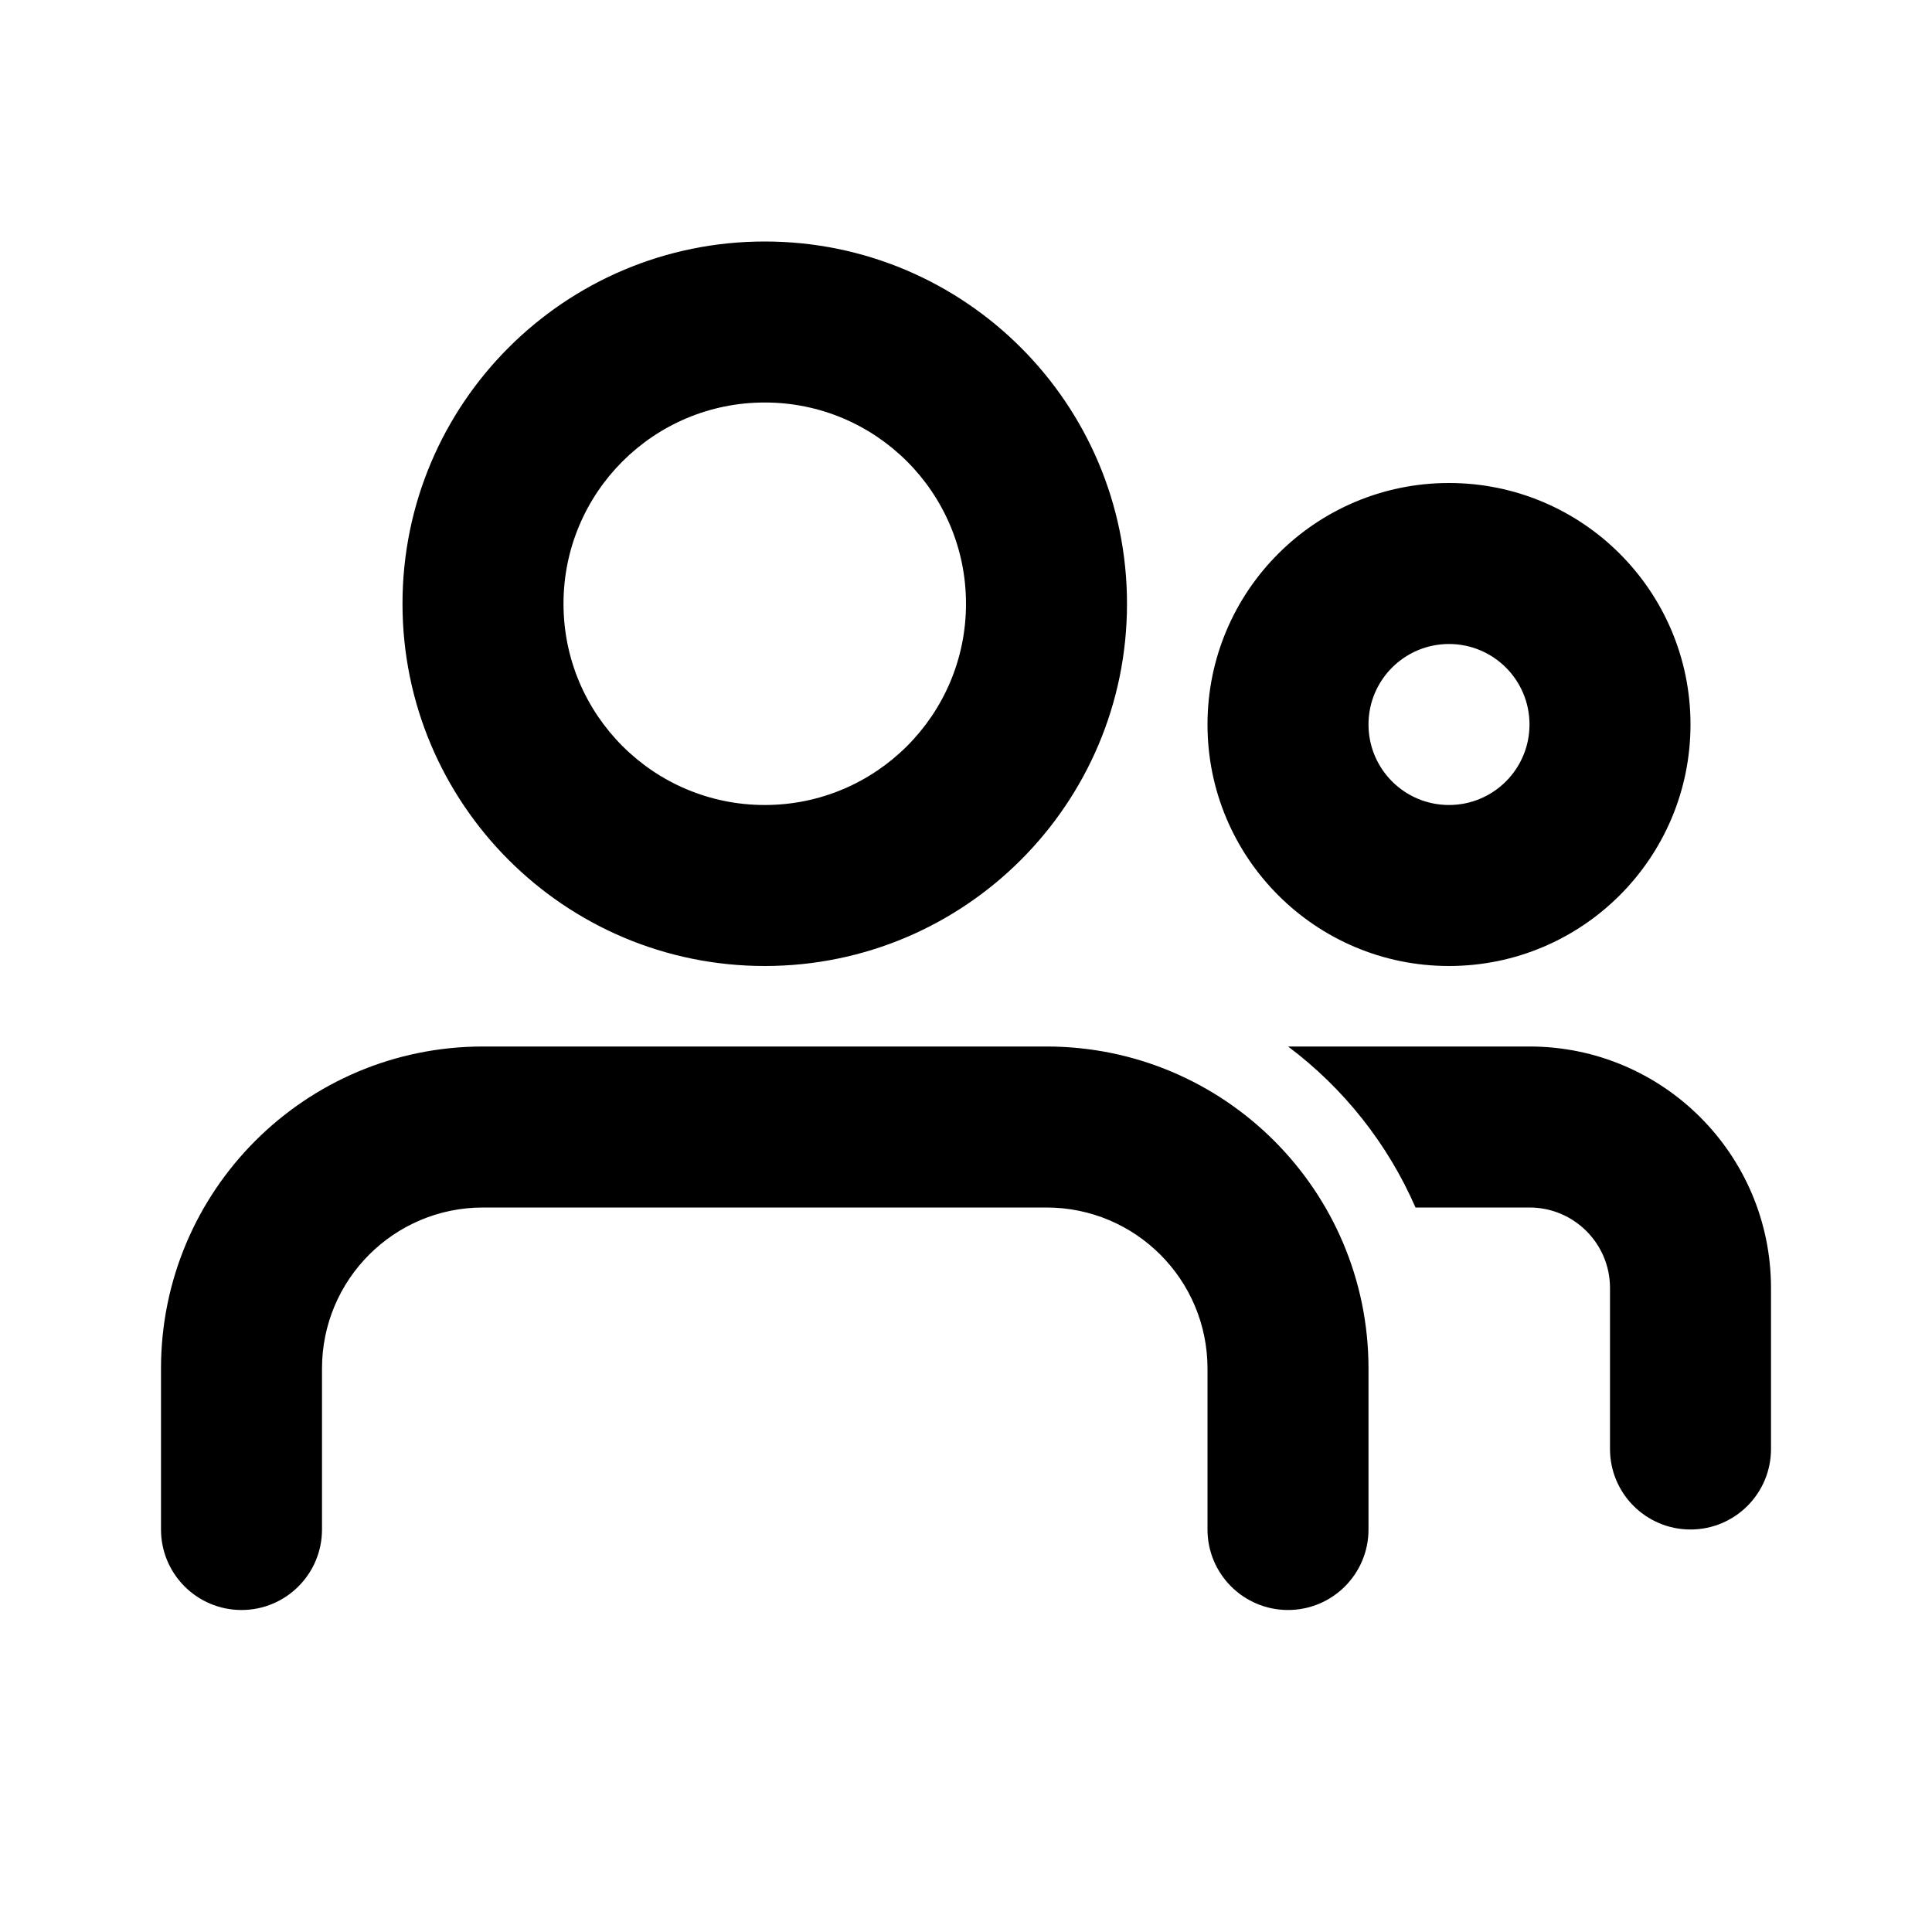
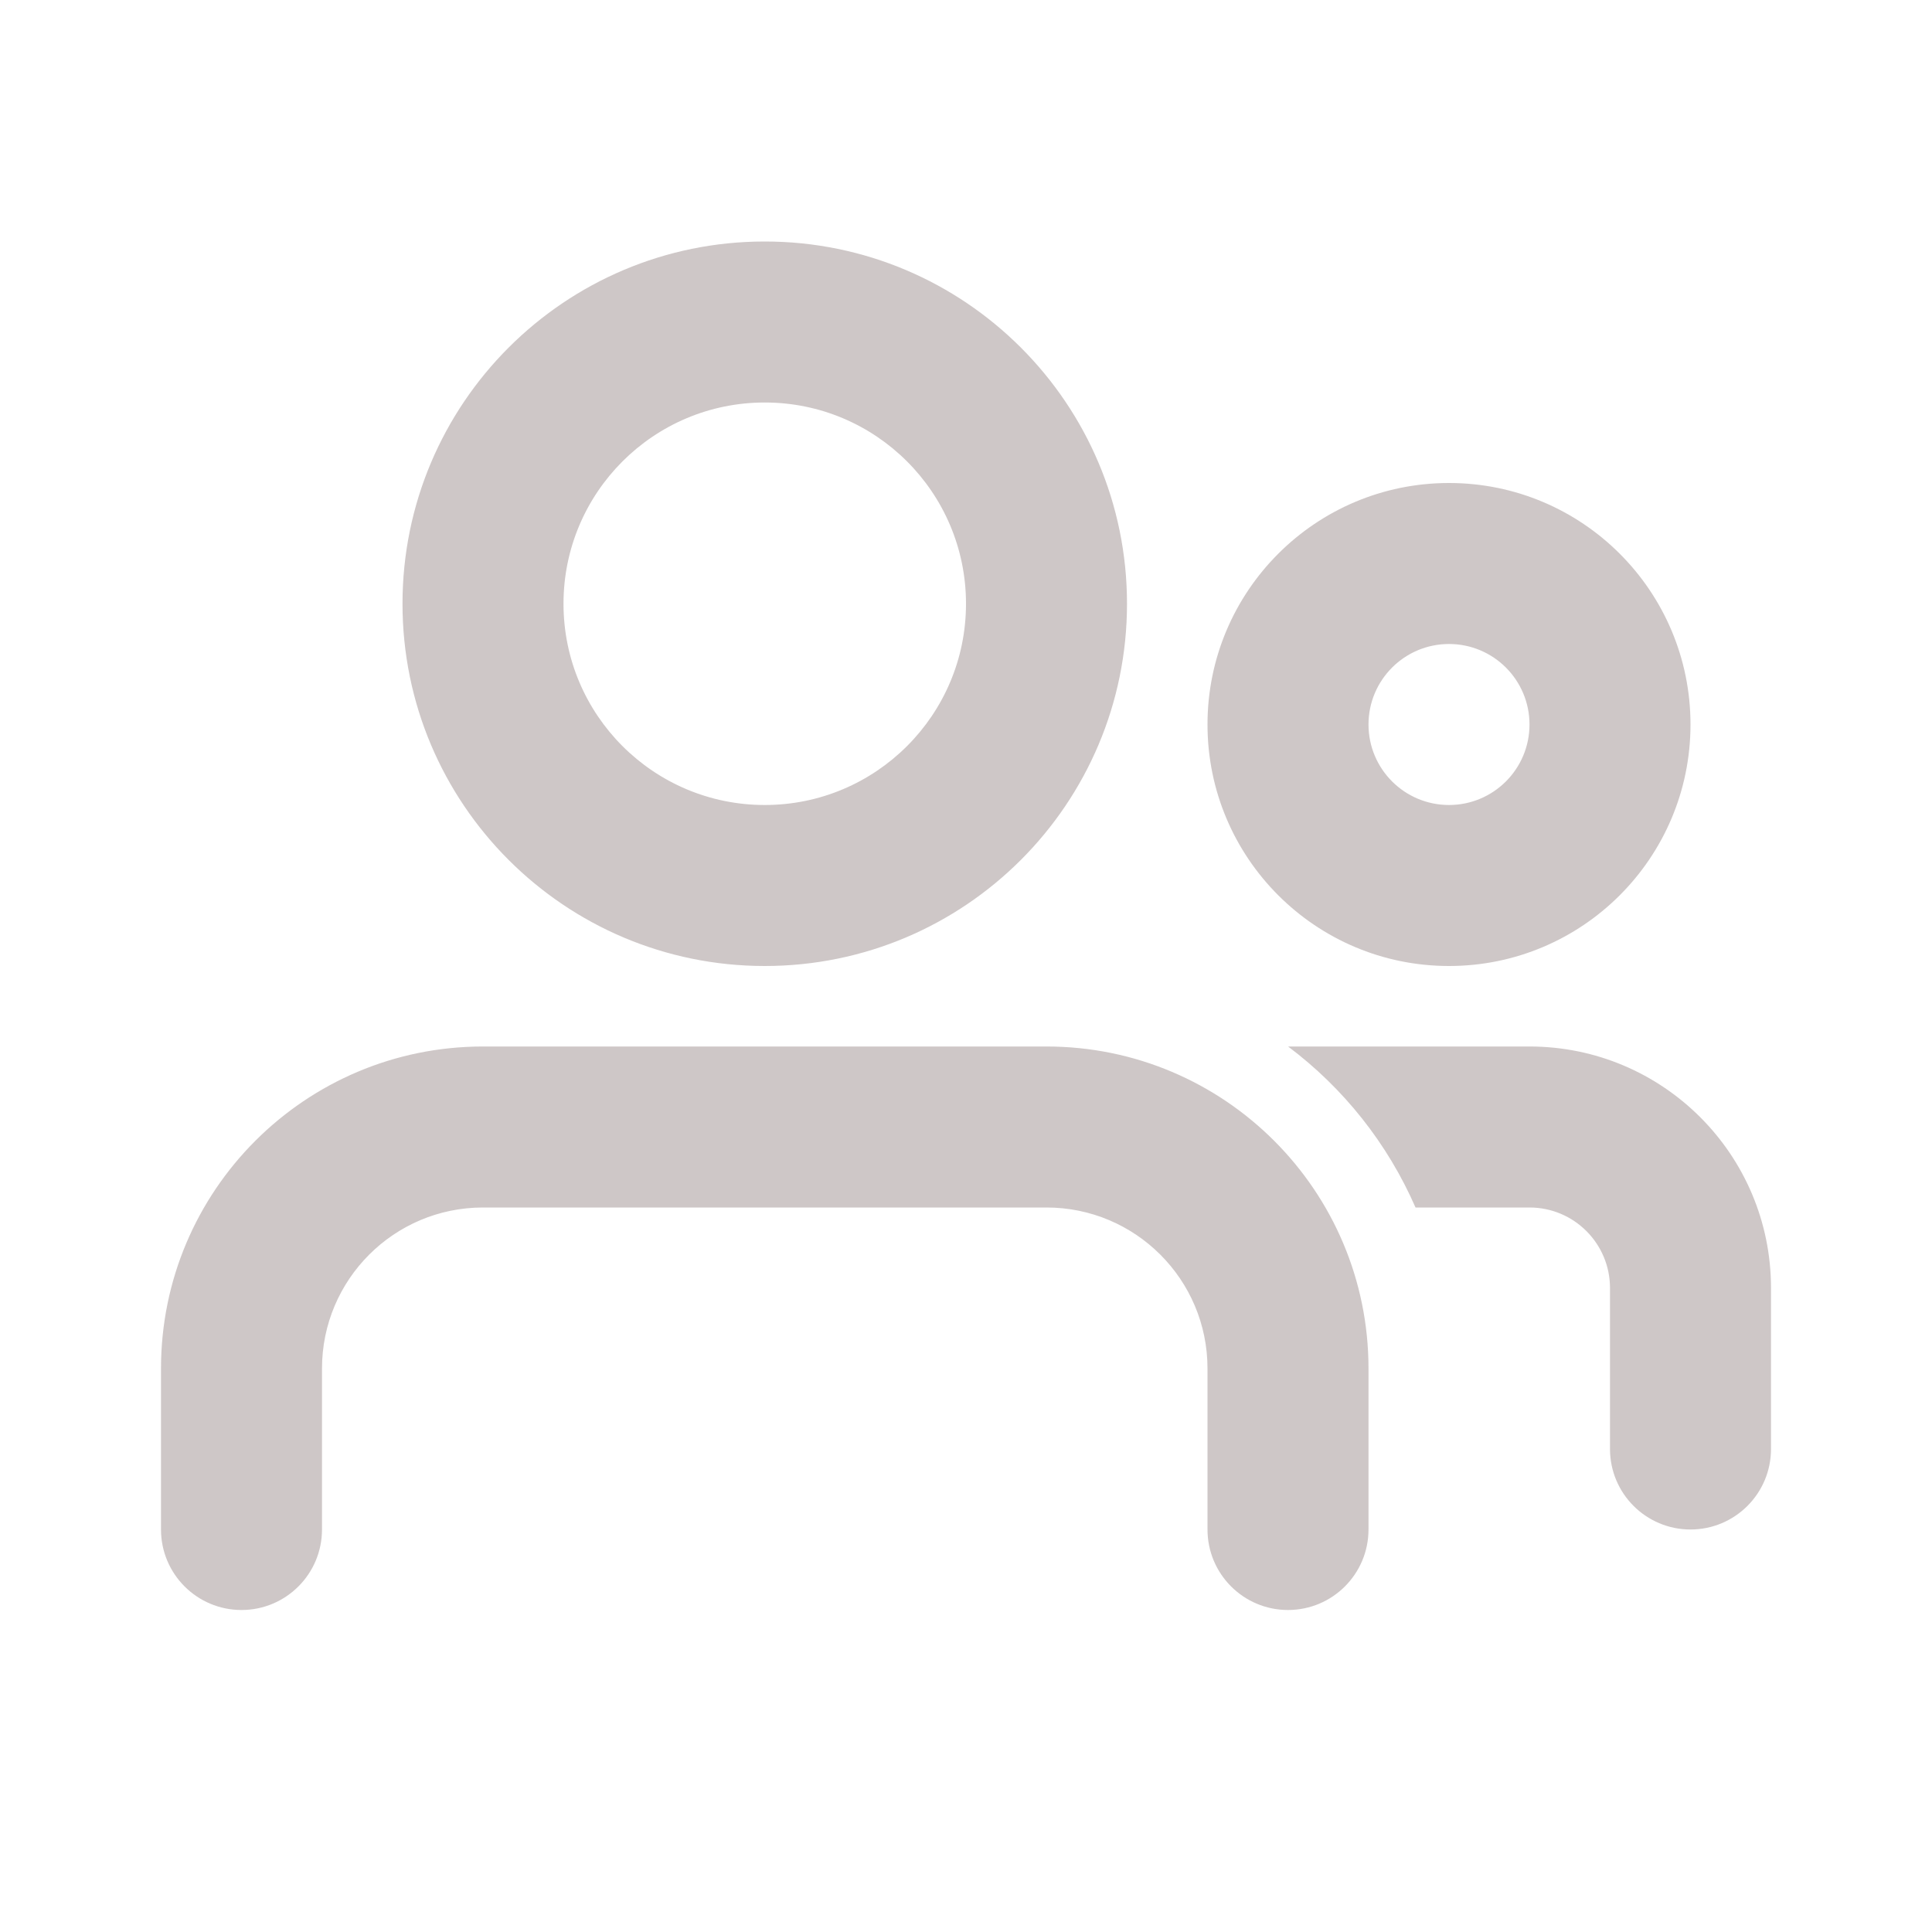
<svg xmlns="http://www.w3.org/2000/svg" width="1em" height="1em" viewBox="0 0 24 24">
  <g fill="none" fill-rule="evenodd">
    <path d="M24 0v24H0V0zM12.593 23.258l-.011.002l-.071.035l-.02.004l-.014-.004l-.071-.035q-.016-.005-.024.005l-.004.01l-.017.428l.005.02l.01.013l.104.074l.015.004l.012-.004l.104-.074l.012-.016l.004-.017l-.017-.427q-.004-.016-.017-.018m.265-.113l-.013.002l-.185.093l-.01.01l-.003.011l.018.43l.005.012l.008.007l.201.093q.019.005.029-.008l.004-.014l-.034-.614q-.005-.019-.02-.022m-.715.002a.02.02 0 0 0-.027.006l-.006.014l-.034.614q.001.018.017.024l.015-.002l.201-.093l.01-.008l.004-.011l.017-.43l-.003-.012l-.01-.01z" />
-     <path fill="currentColor" d="M13 13a4 4 0 0 1 4 4v2a1 1 0 1 1-2 0v-2a2 2 0 0 0-2-2H6a2 2 0 0 0-2 2v2a1 1 0 1 1-2 0v-2a4 4 0 0 1 4-4zm6 0a3 3 0 0 1 3 3v2a1 1 0 1 1-2 0v-2a1 1 0 0 0-1-1h-1.416a5 5 0 0 0-1.583-2zM9.5 3a4.5 4.5 0 1 1 0 9a4.5 4.5 0 0 1 0-9M18 6a3 3 0 1 1 0 6a3 3 0 0 1 0-6M9.5 5a2.5 2.5 0 1 0 0 5a2.5 2.5 0 0 0 0-5M18 8a1 1 0 1 0 0 2a1 1 0 0 0 0-2" />
+     <path fill="#CEC7C7" d="M13 13a4 4 0 0 1 4 4v2a1 1 0 1 1-2 0v-2a2 2 0 0 0-2-2H6a2 2 0 0 0-2 2v2a1 1 0 1 1-2 0v-2a4 4 0 0 1 4-4zm6 0a3 3 0 0 1 3 3v2a1 1 0 1 1-2 0v-2a1 1 0 0 0-1-1h-1.416a5 5 0 0 0-1.583-2zM9.5 3a4.5 4.5 0 1 1 0 9a4.5 4.5 0 0 1 0-9M18 6a3 3 0 1 1 0 6a3 3 0 0 1 0-6M9.5 5a2.5 2.5 0 1 0 0 5a2.5 2.5 0 0 0 0-5M18 8a1 1 0 1 0 0 2a1 1 0 0 0 0-2" />
  </g>
</svg>
